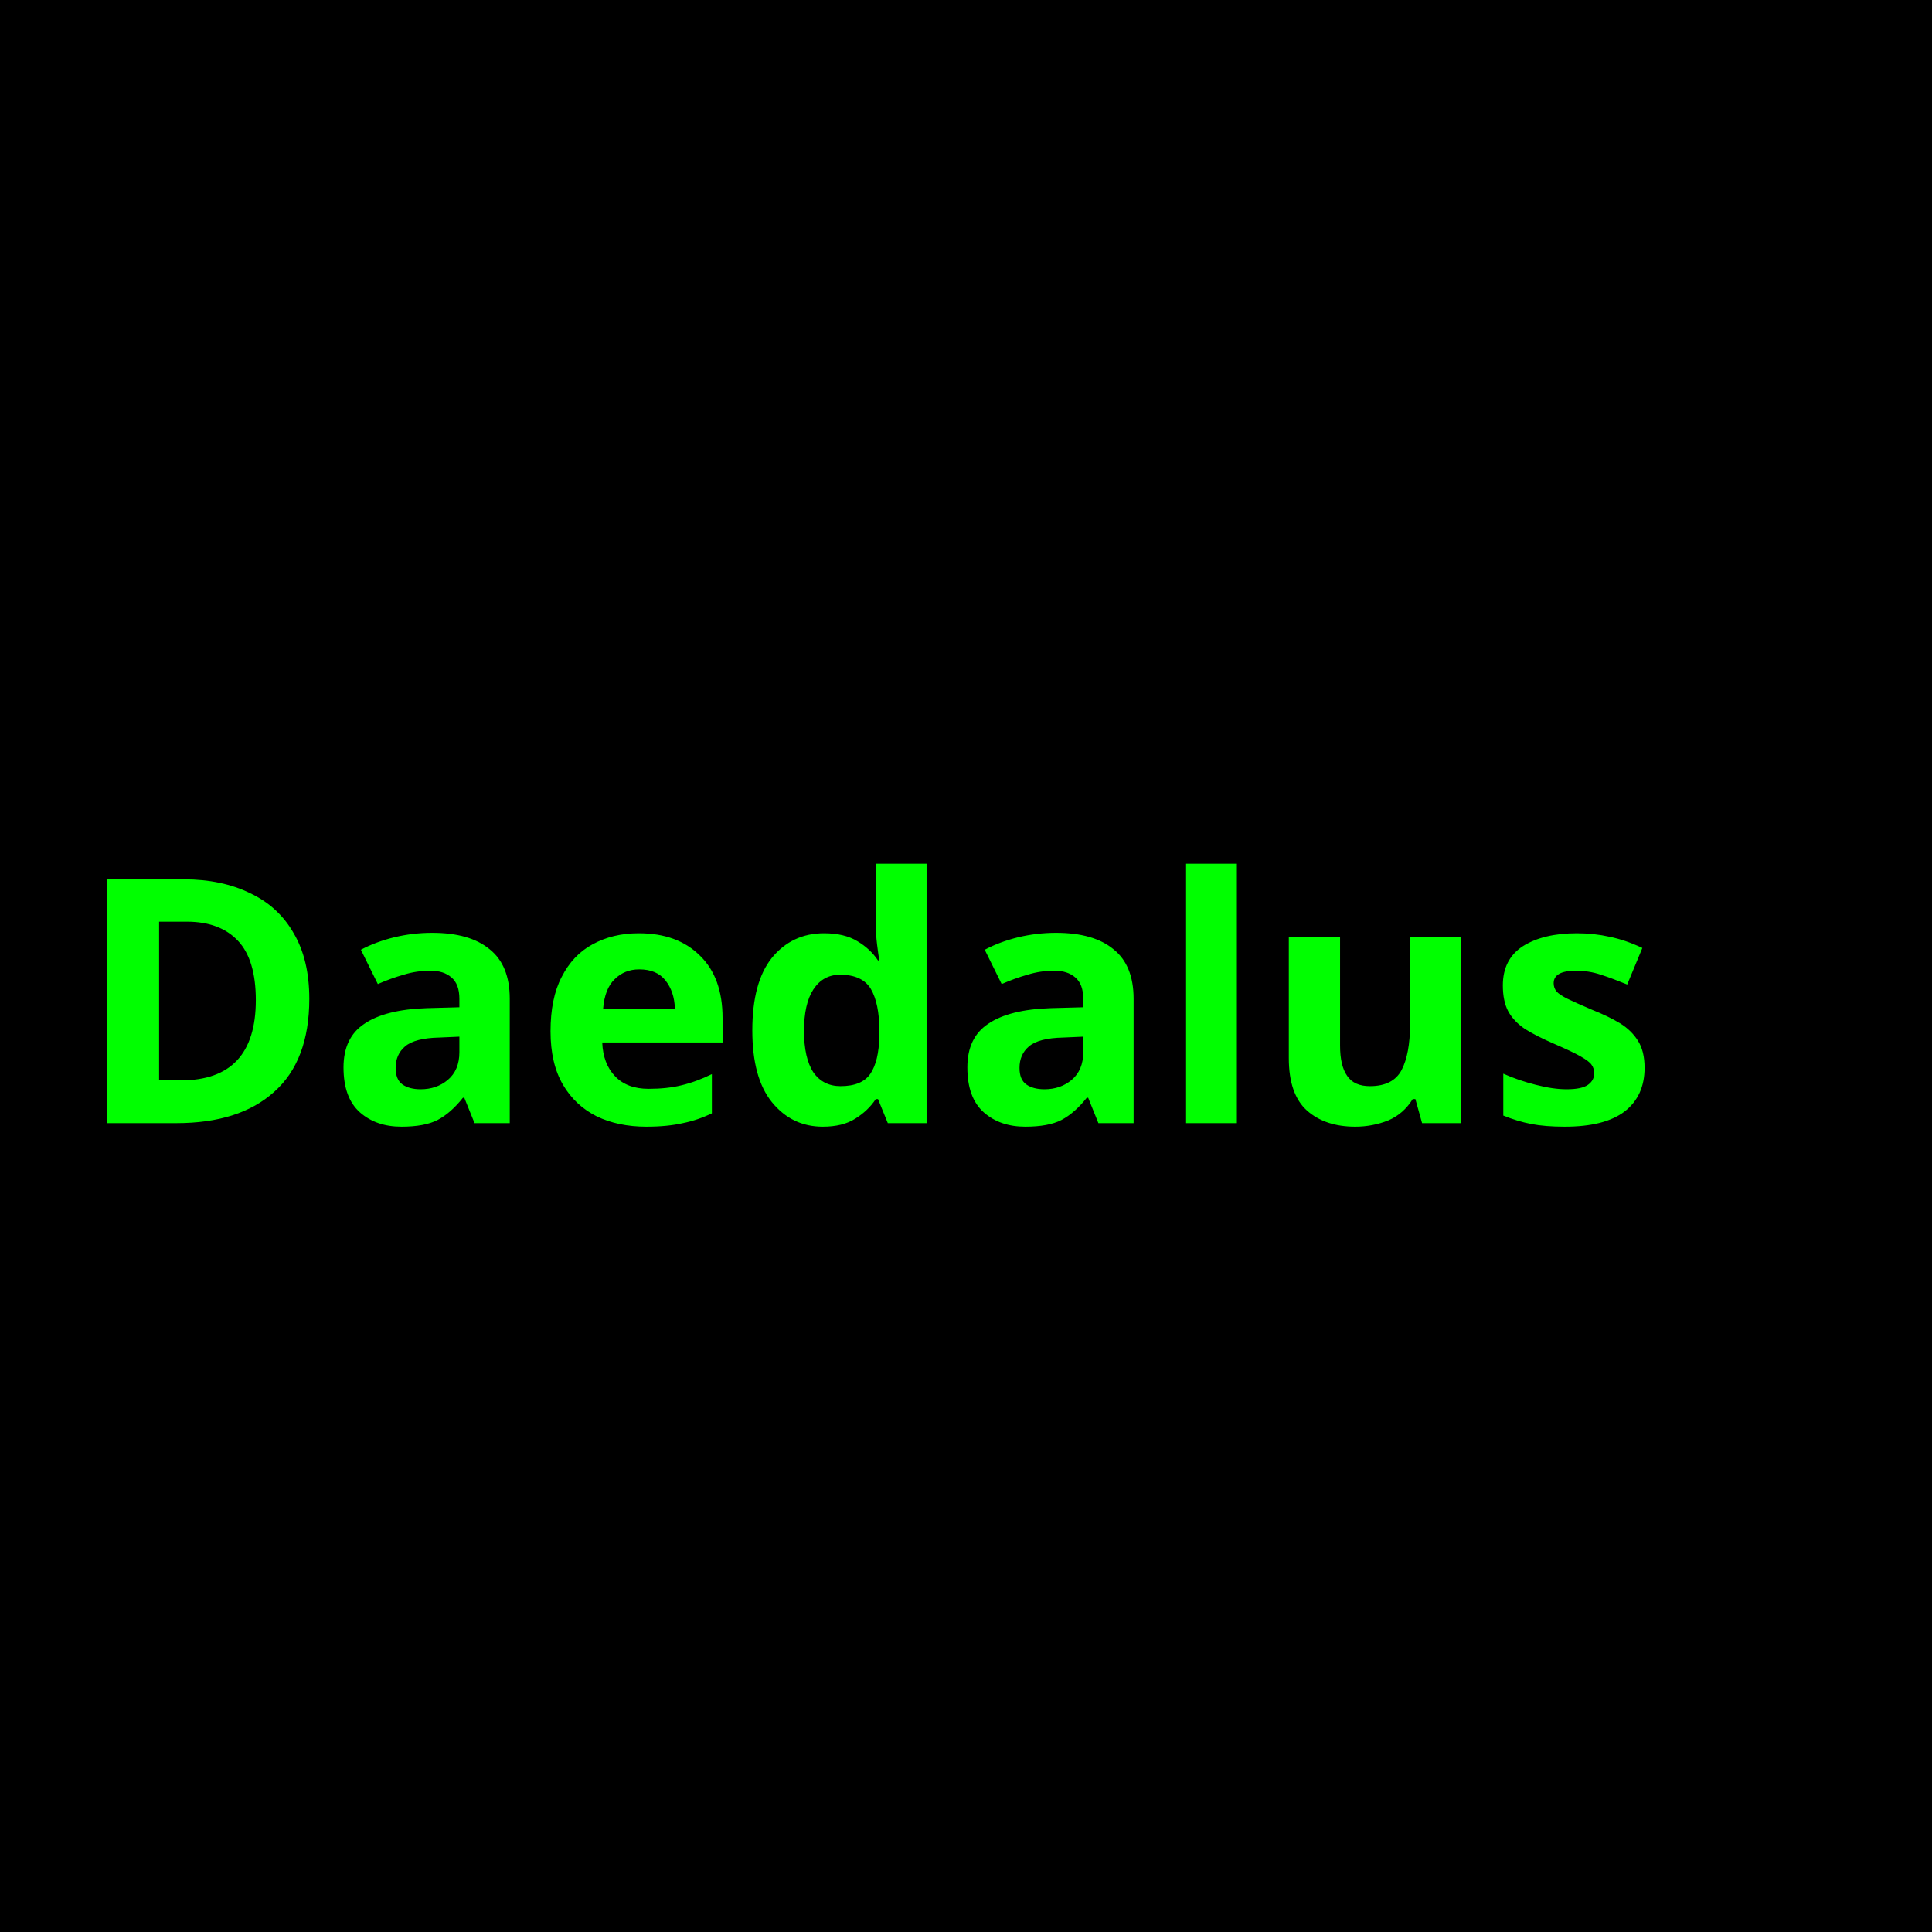
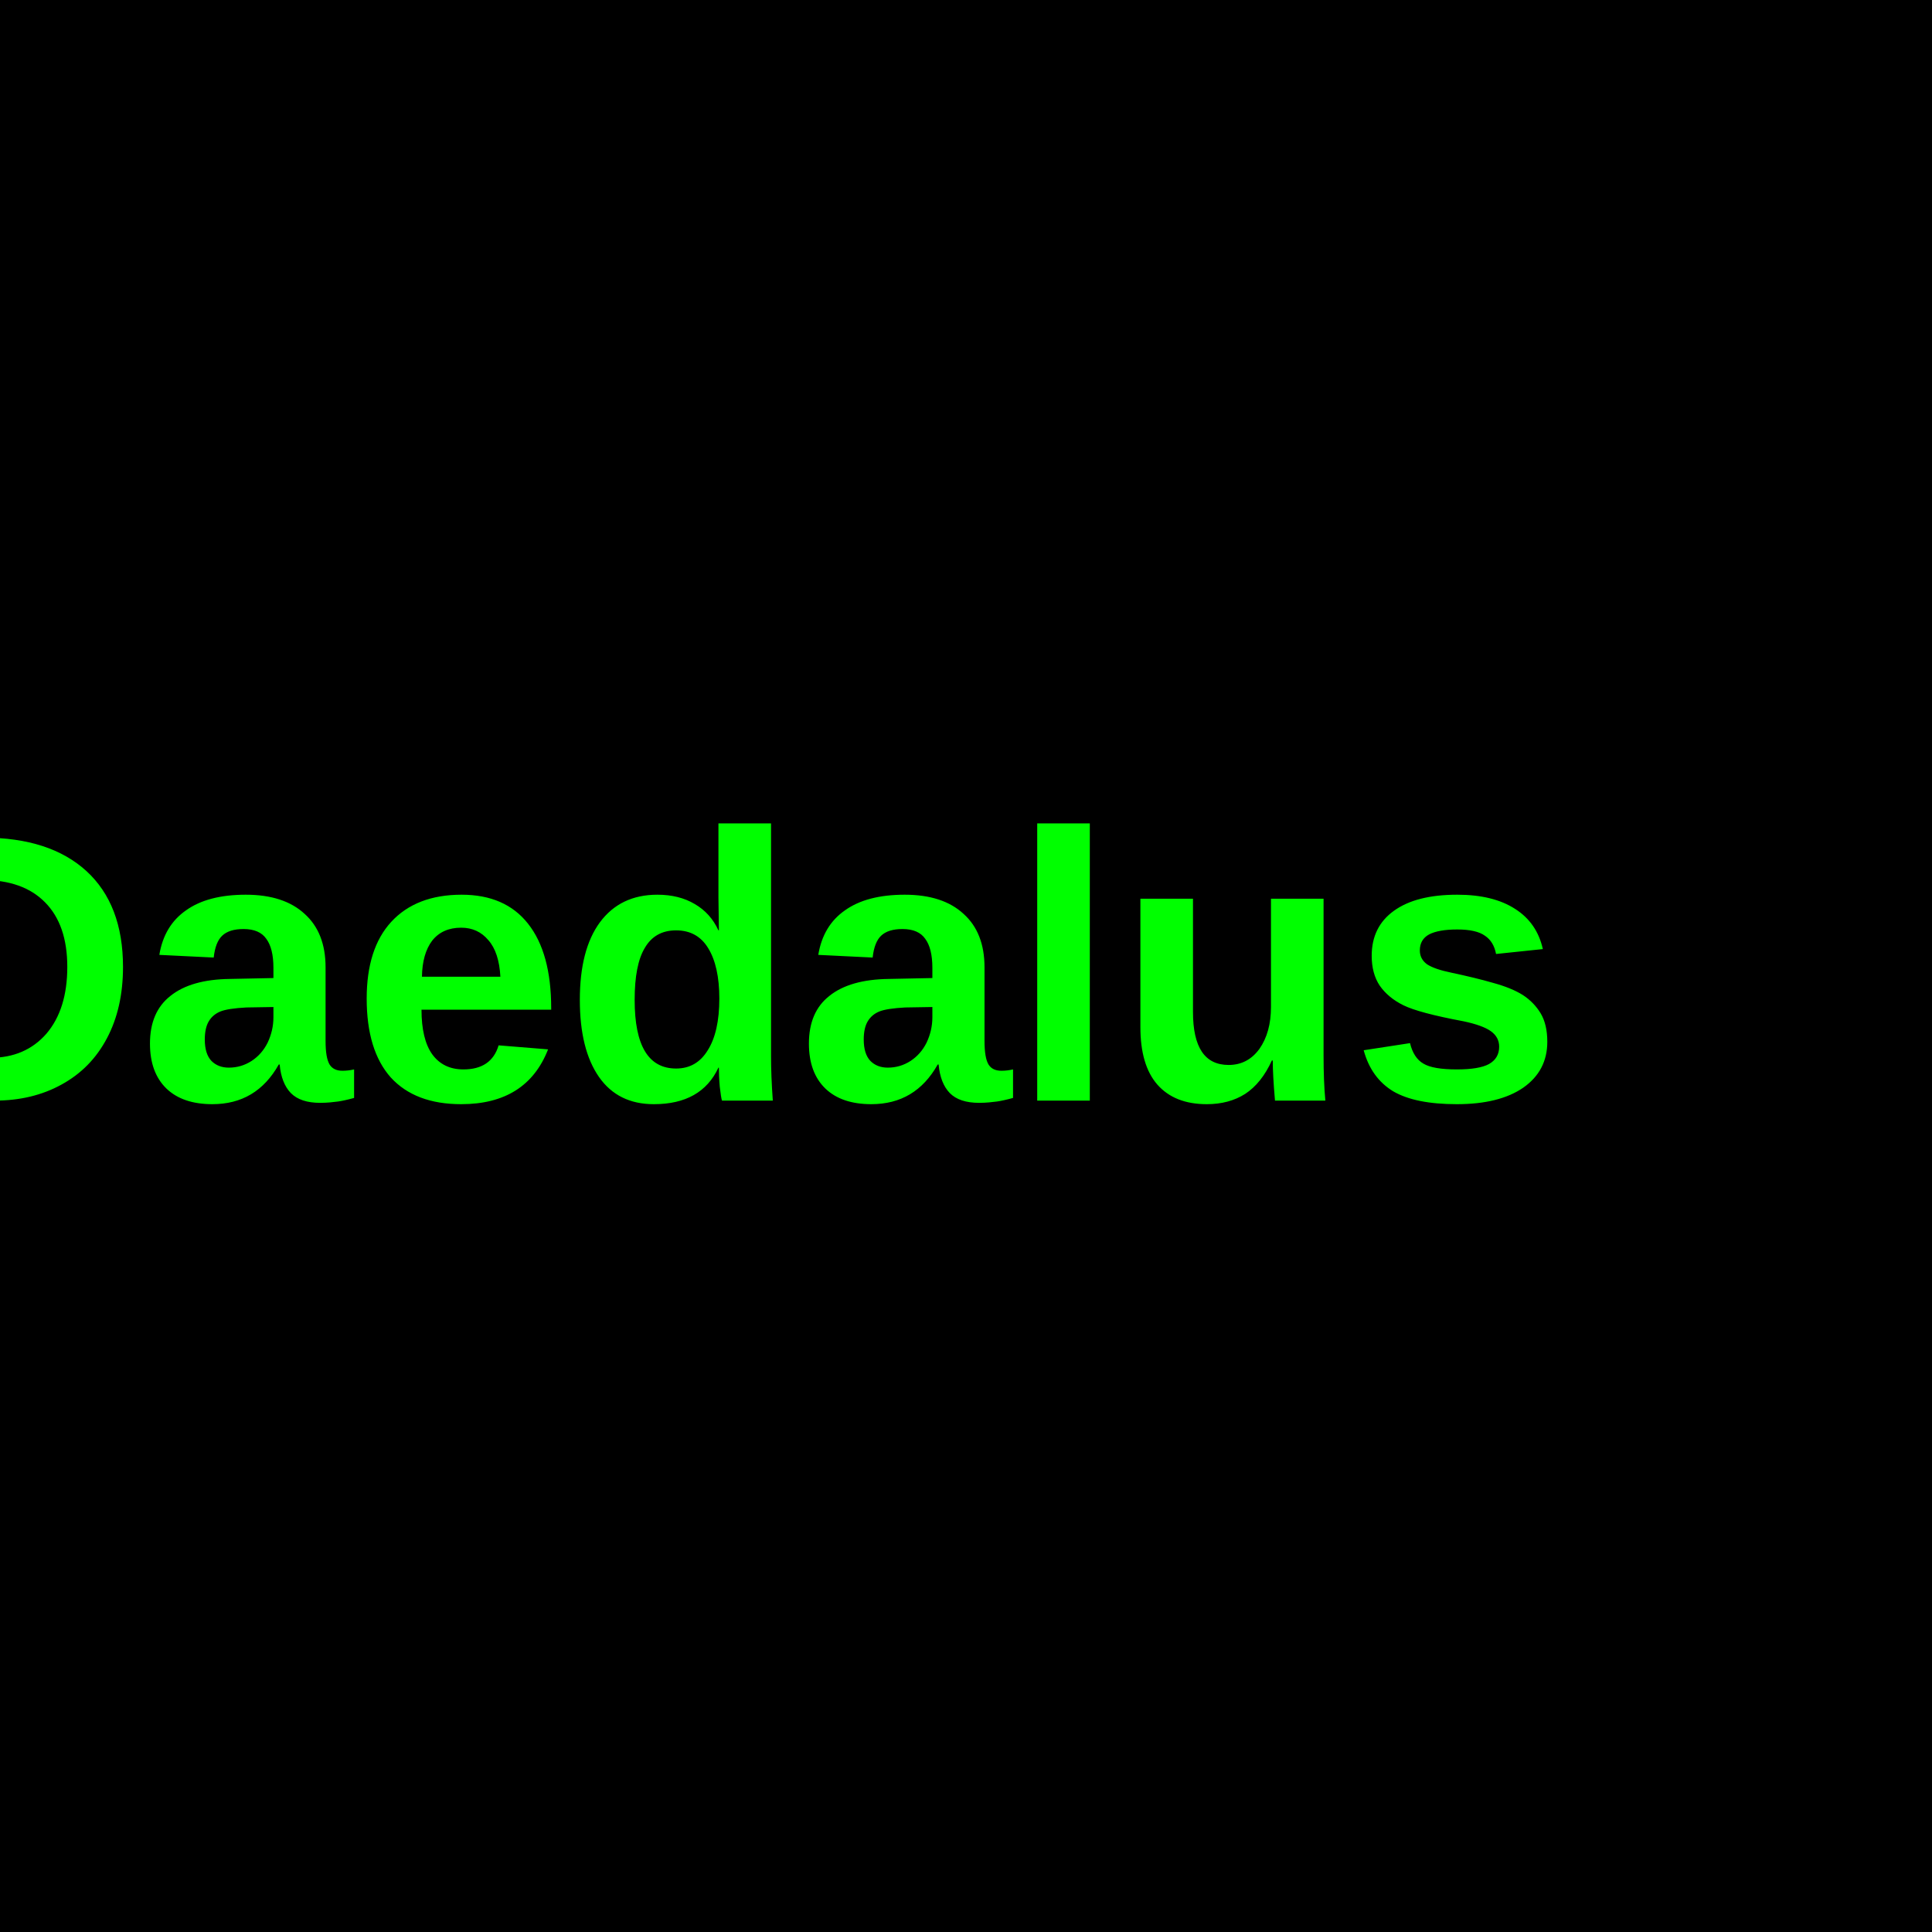
<svg xmlns="http://www.w3.org/2000/svg" width="256" height="256" viewBox="0 0 67.733 67.733" version="1.1" id="svg5">
  <defs id="defs2" />
  <g id="layer2">
    <rect style="fill:#000000;stroke:none;stroke-width:7.027" id="rect849" width="67.733" height="67.733" x="0" y="0" />
  </g>
  <g id="layer1">
-     <text xml:space="preserve" style="font-weight:bold;font-size:11.966px;line-height:1.25;font-family:sans-serif;-inkscape-font-specification:'sans-serif Bold';fill:#00ff00;fill-opacity:1;stroke-width:0.16" x="2.686" y="39.374" id="text8876">
-       <tspan id="tspan8874" style="fill:#00ff00;fill-opacity:1;stroke-width:0.16" x="2.686" y="39.374">Daedalus</tspan>
+     <text xml:space="preserve" style="font-weight:bold;font-size:13.406px;line-height:1.25;font-family:sans-serif;-inkscape-font-specification:'sans-serif Bold';fill:#00ff00;fill-opacity:1;stroke-width:0.16" x="33.706" y="38.586" id="text8876">
+       <tspan id="tspan8874" style="font-style:normal;font-variant:normal;font-weight:bold;font-stretch:normal;font-size:13.406px;font-family:Arial;-inkscape-font-specification:'Arial Bold';text-align:center;text-anchor:middle;fill:#00ff00;fill-opacity:1;stroke-width:0.16" x="33.706" y="38.586">Daedalus</tspan>
    </text>
  </g>
</svg>
